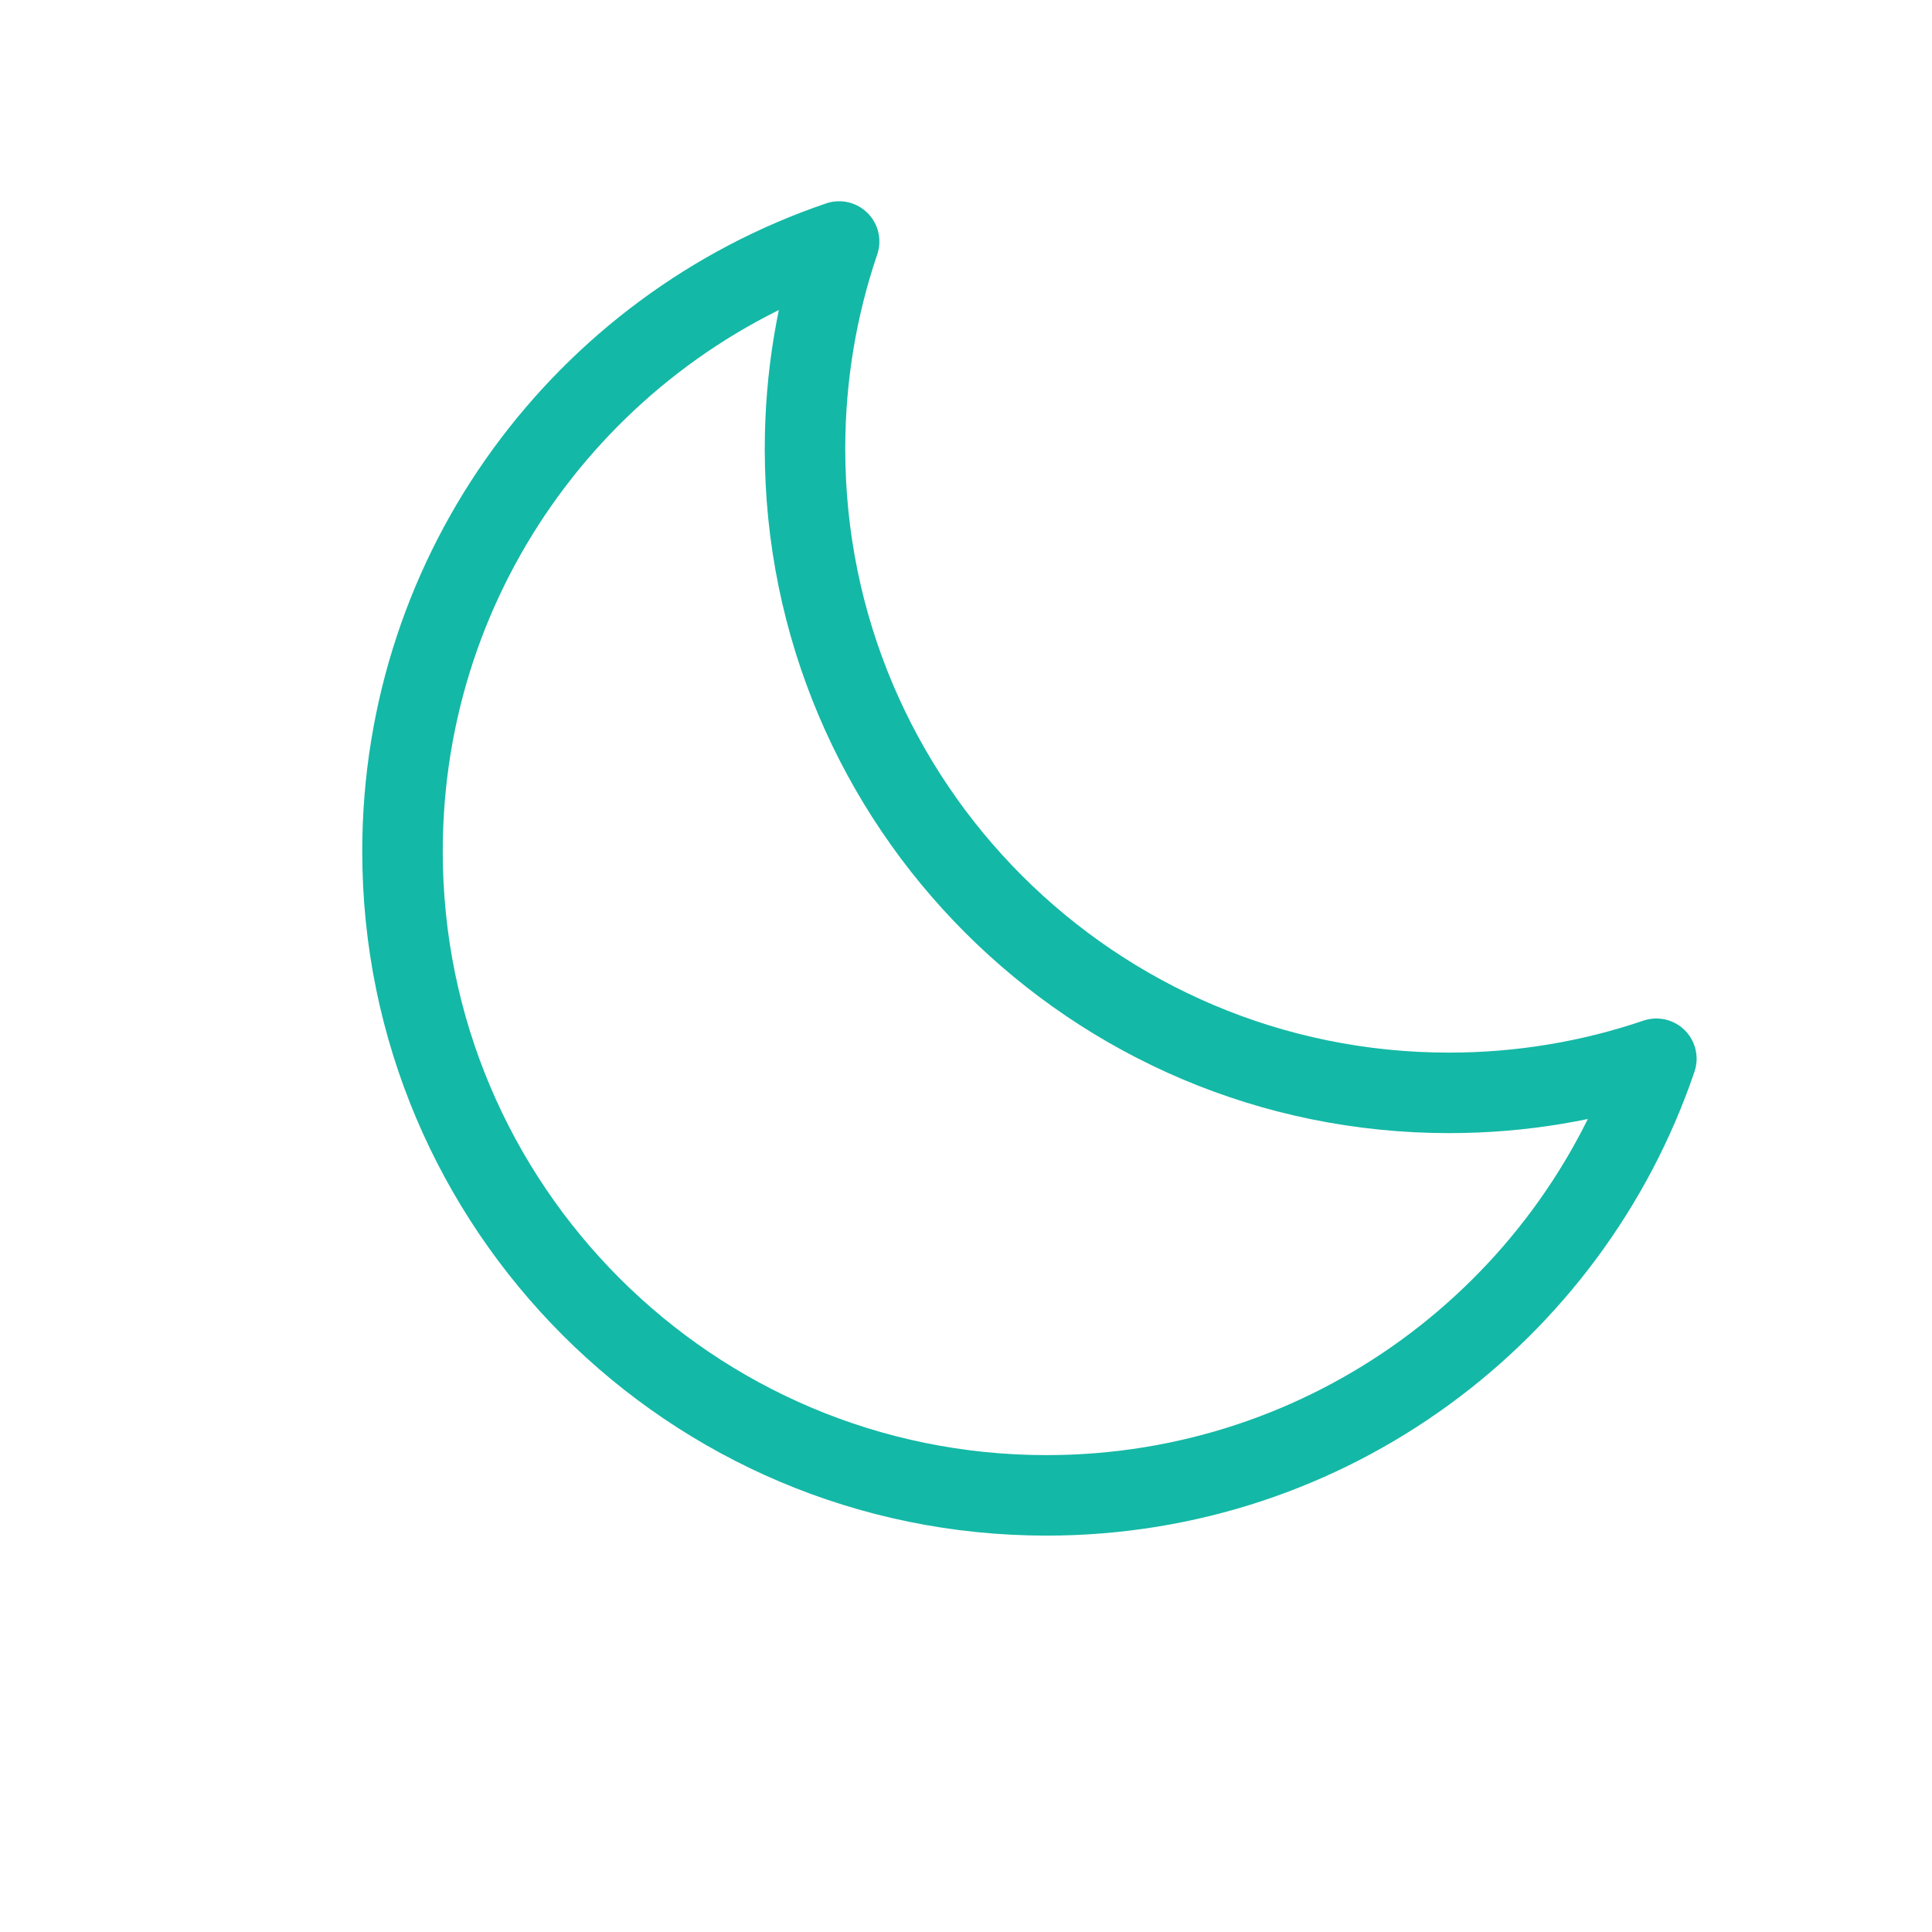
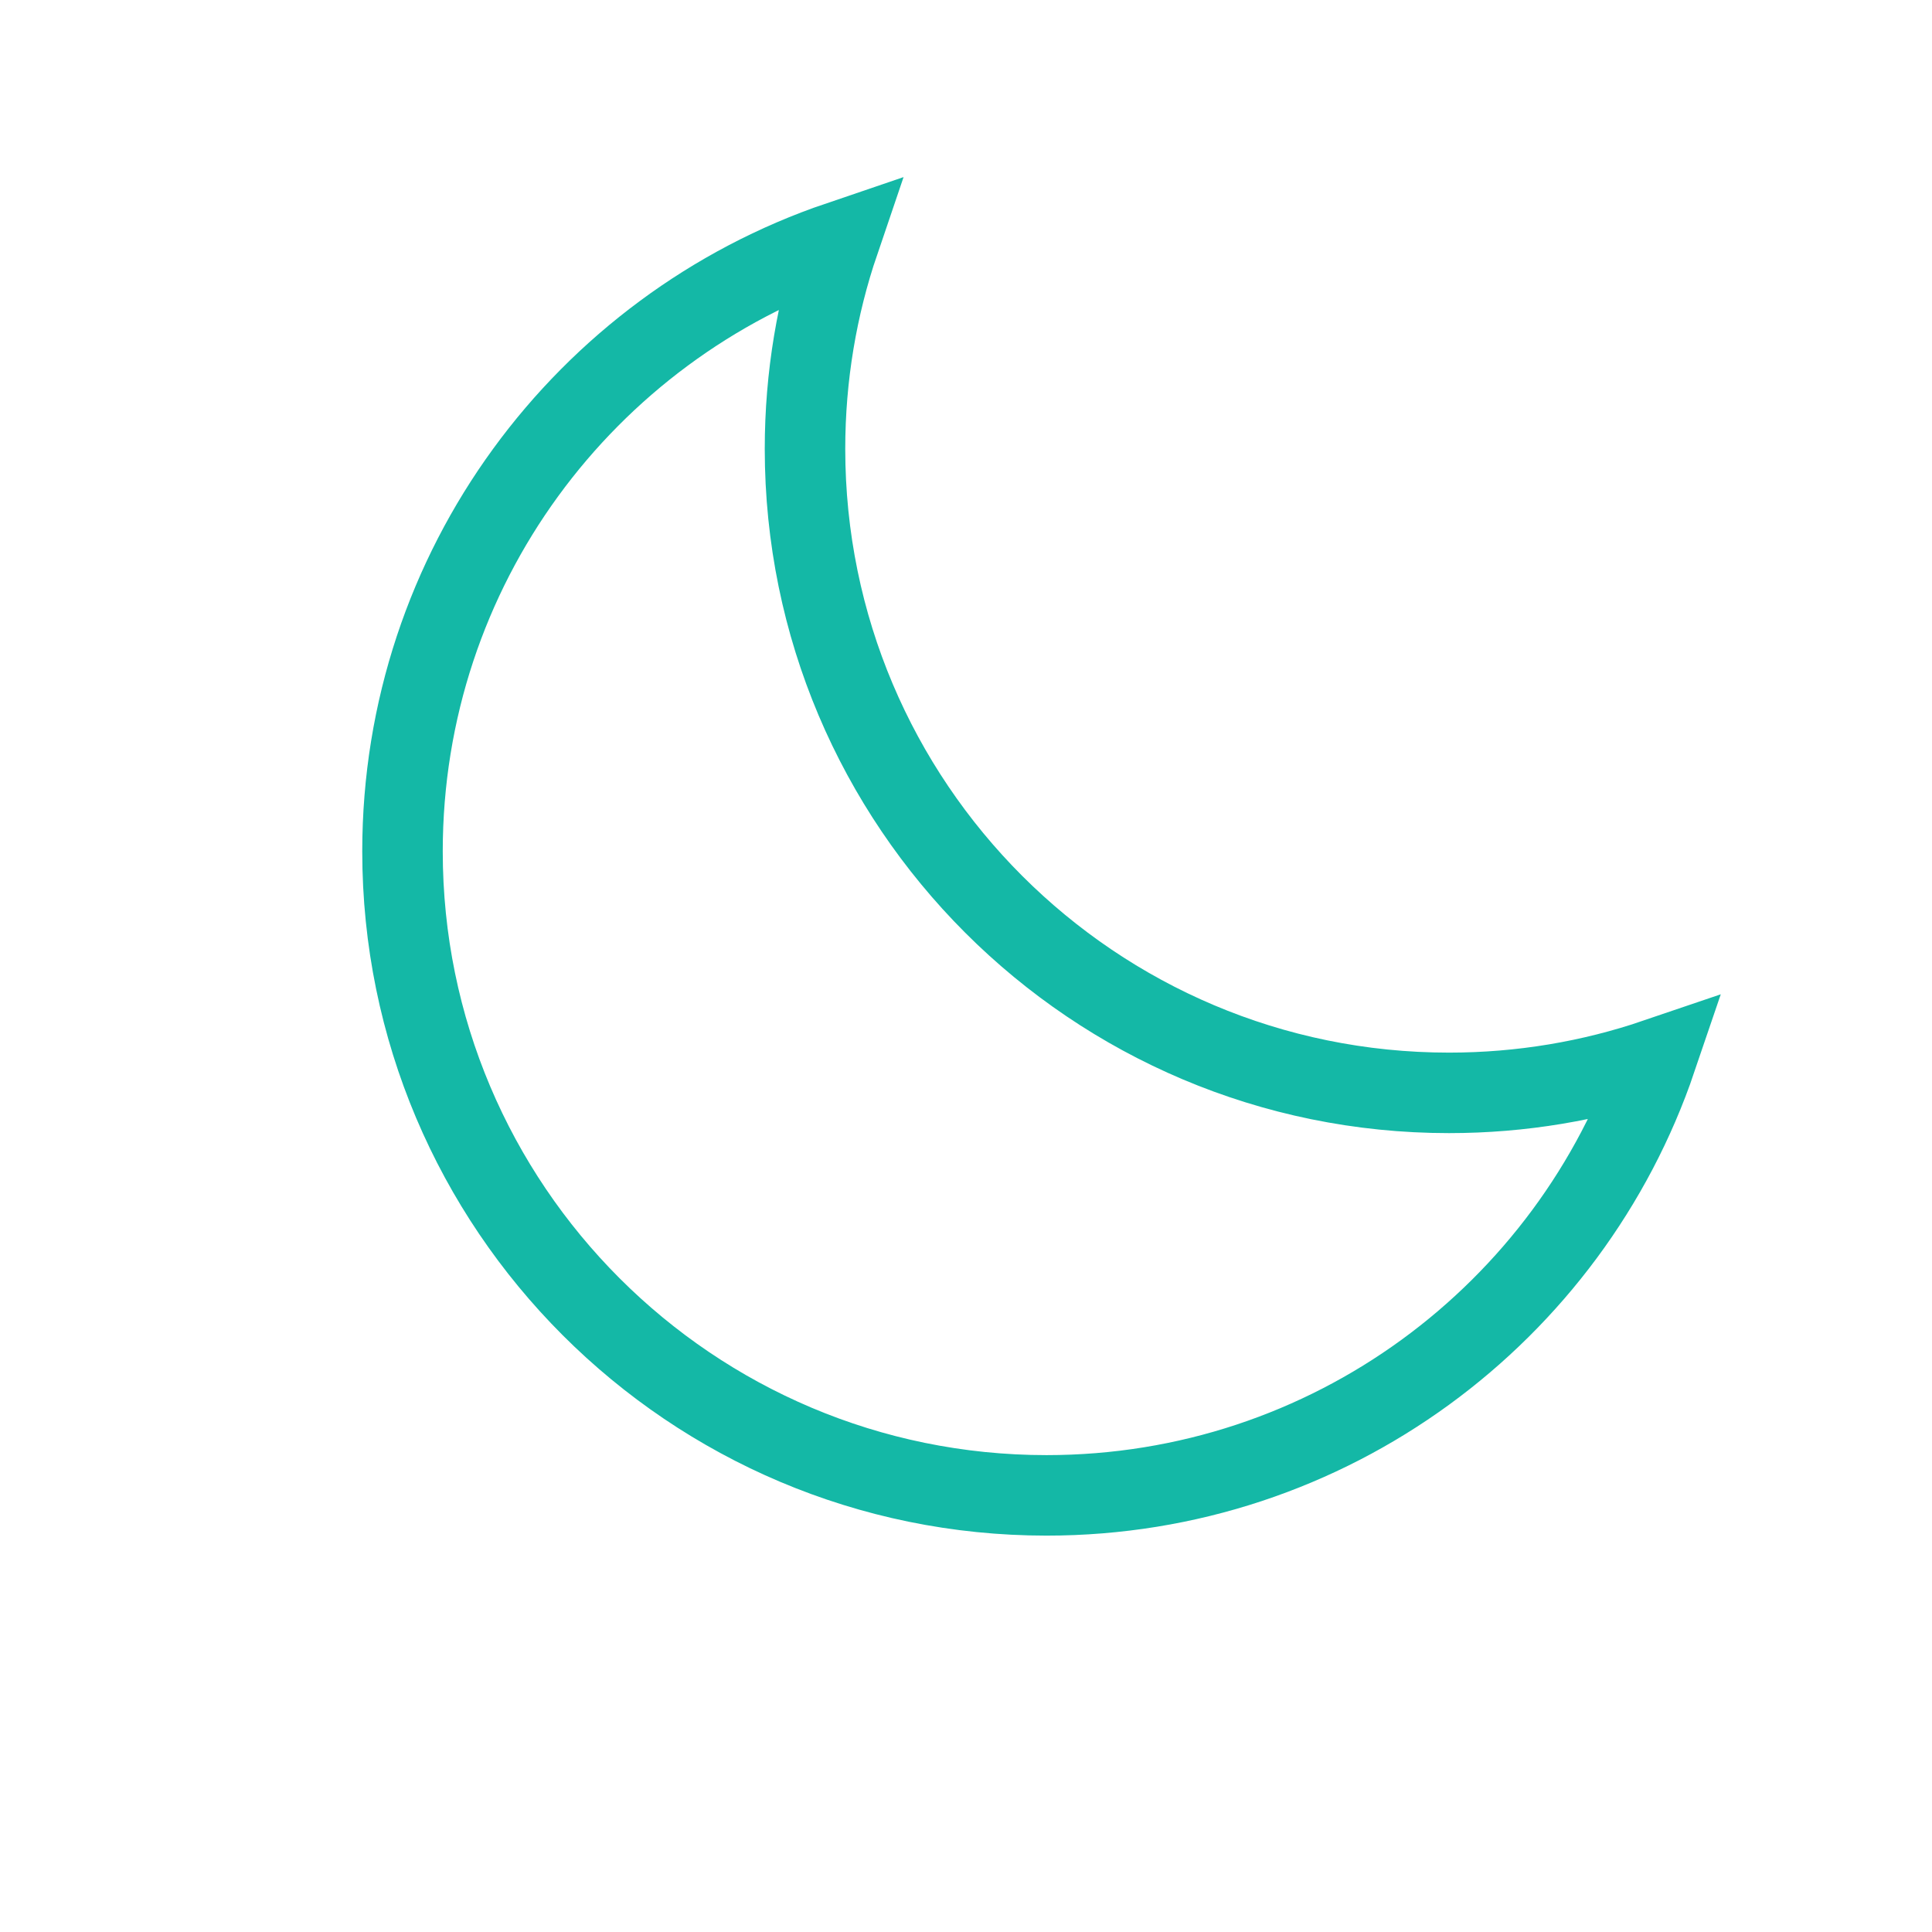
- <svg xmlns="http://www.w3.org/2000/svg" role="img" width="24px" height="24px" viewBox="0 0 24 24" aria-labelledby="moonIconTitle" stroke="rgb(20 184 166)" stroke-width="1" stroke-linecap="round" stroke-linejoin="round" fill="none" color="rgb(20 184 166)">
+ <svg xmlns="http://www.w3.org/2000/svg" role="img" width="24px" height="24px" viewBox="0 0 24 24" aria-labelledby="moonIconTitle" stroke="rgb(20 184 166)" strokeWidth="1" strokeLinecap="round" strokeLinejoin="round" fill="none" color="rgb(20 184 166)">
  <path d="M10.424,3 C10.149,3.808 10,4.675 10,5.576 C10,9.994 13.582,13.576 18,13.576 C18.901,13.576 19.768,13.427 20.576,13.152 C19.504,16.307 16.517,18.576 13,18.576 C8.582,18.576 5,14.994 5,10.576 C5,7.059 7.269,4.072 10.424,3 Z" />
</svg>
